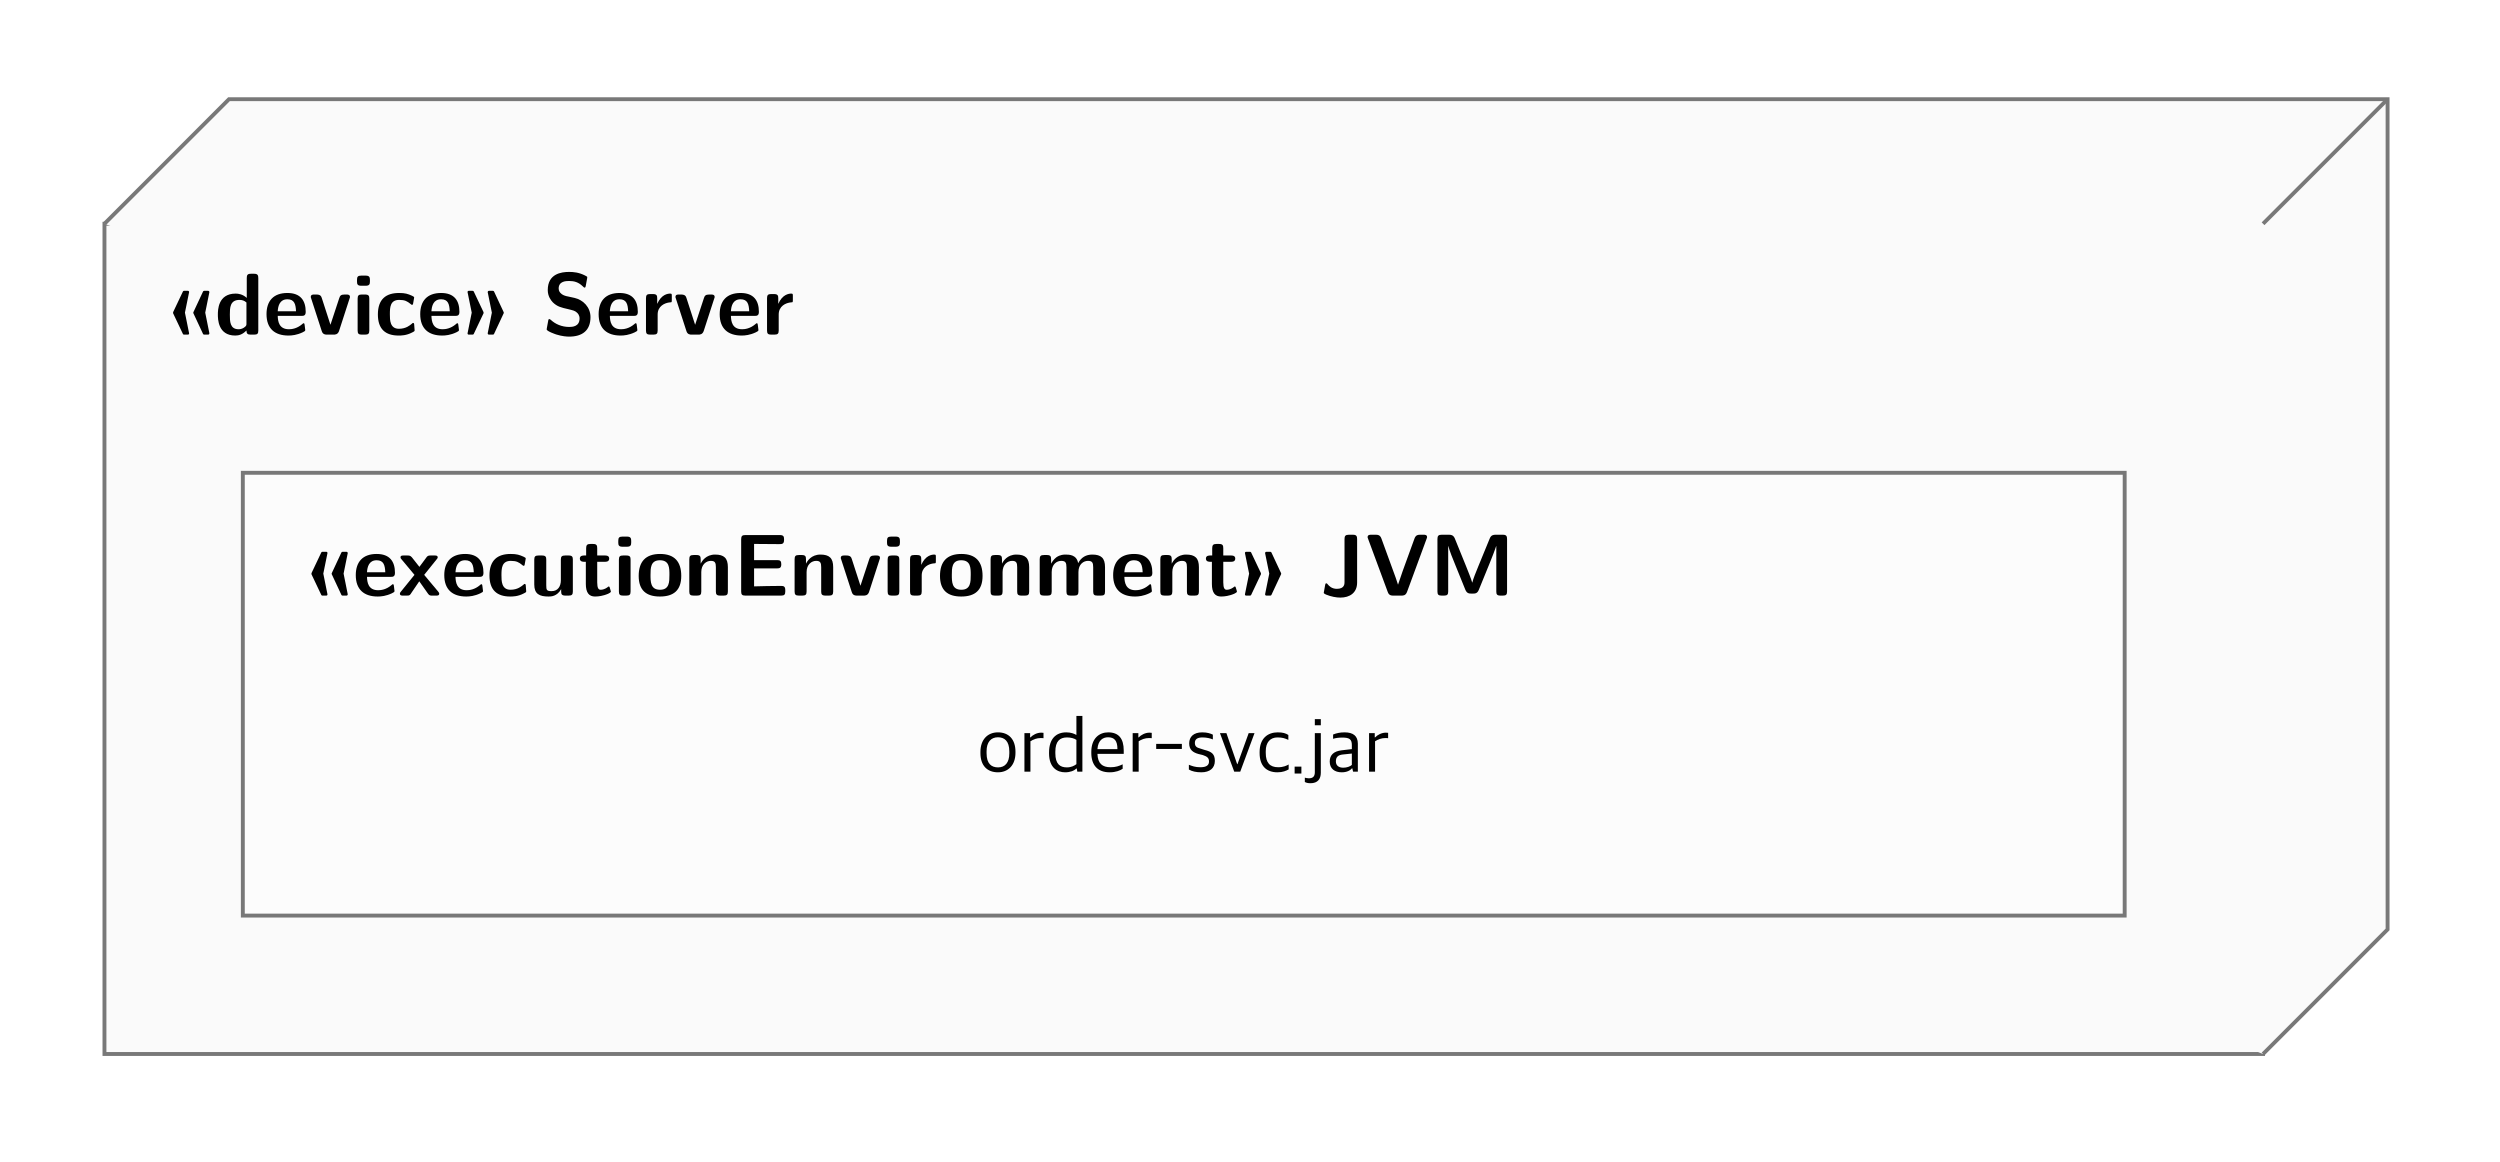
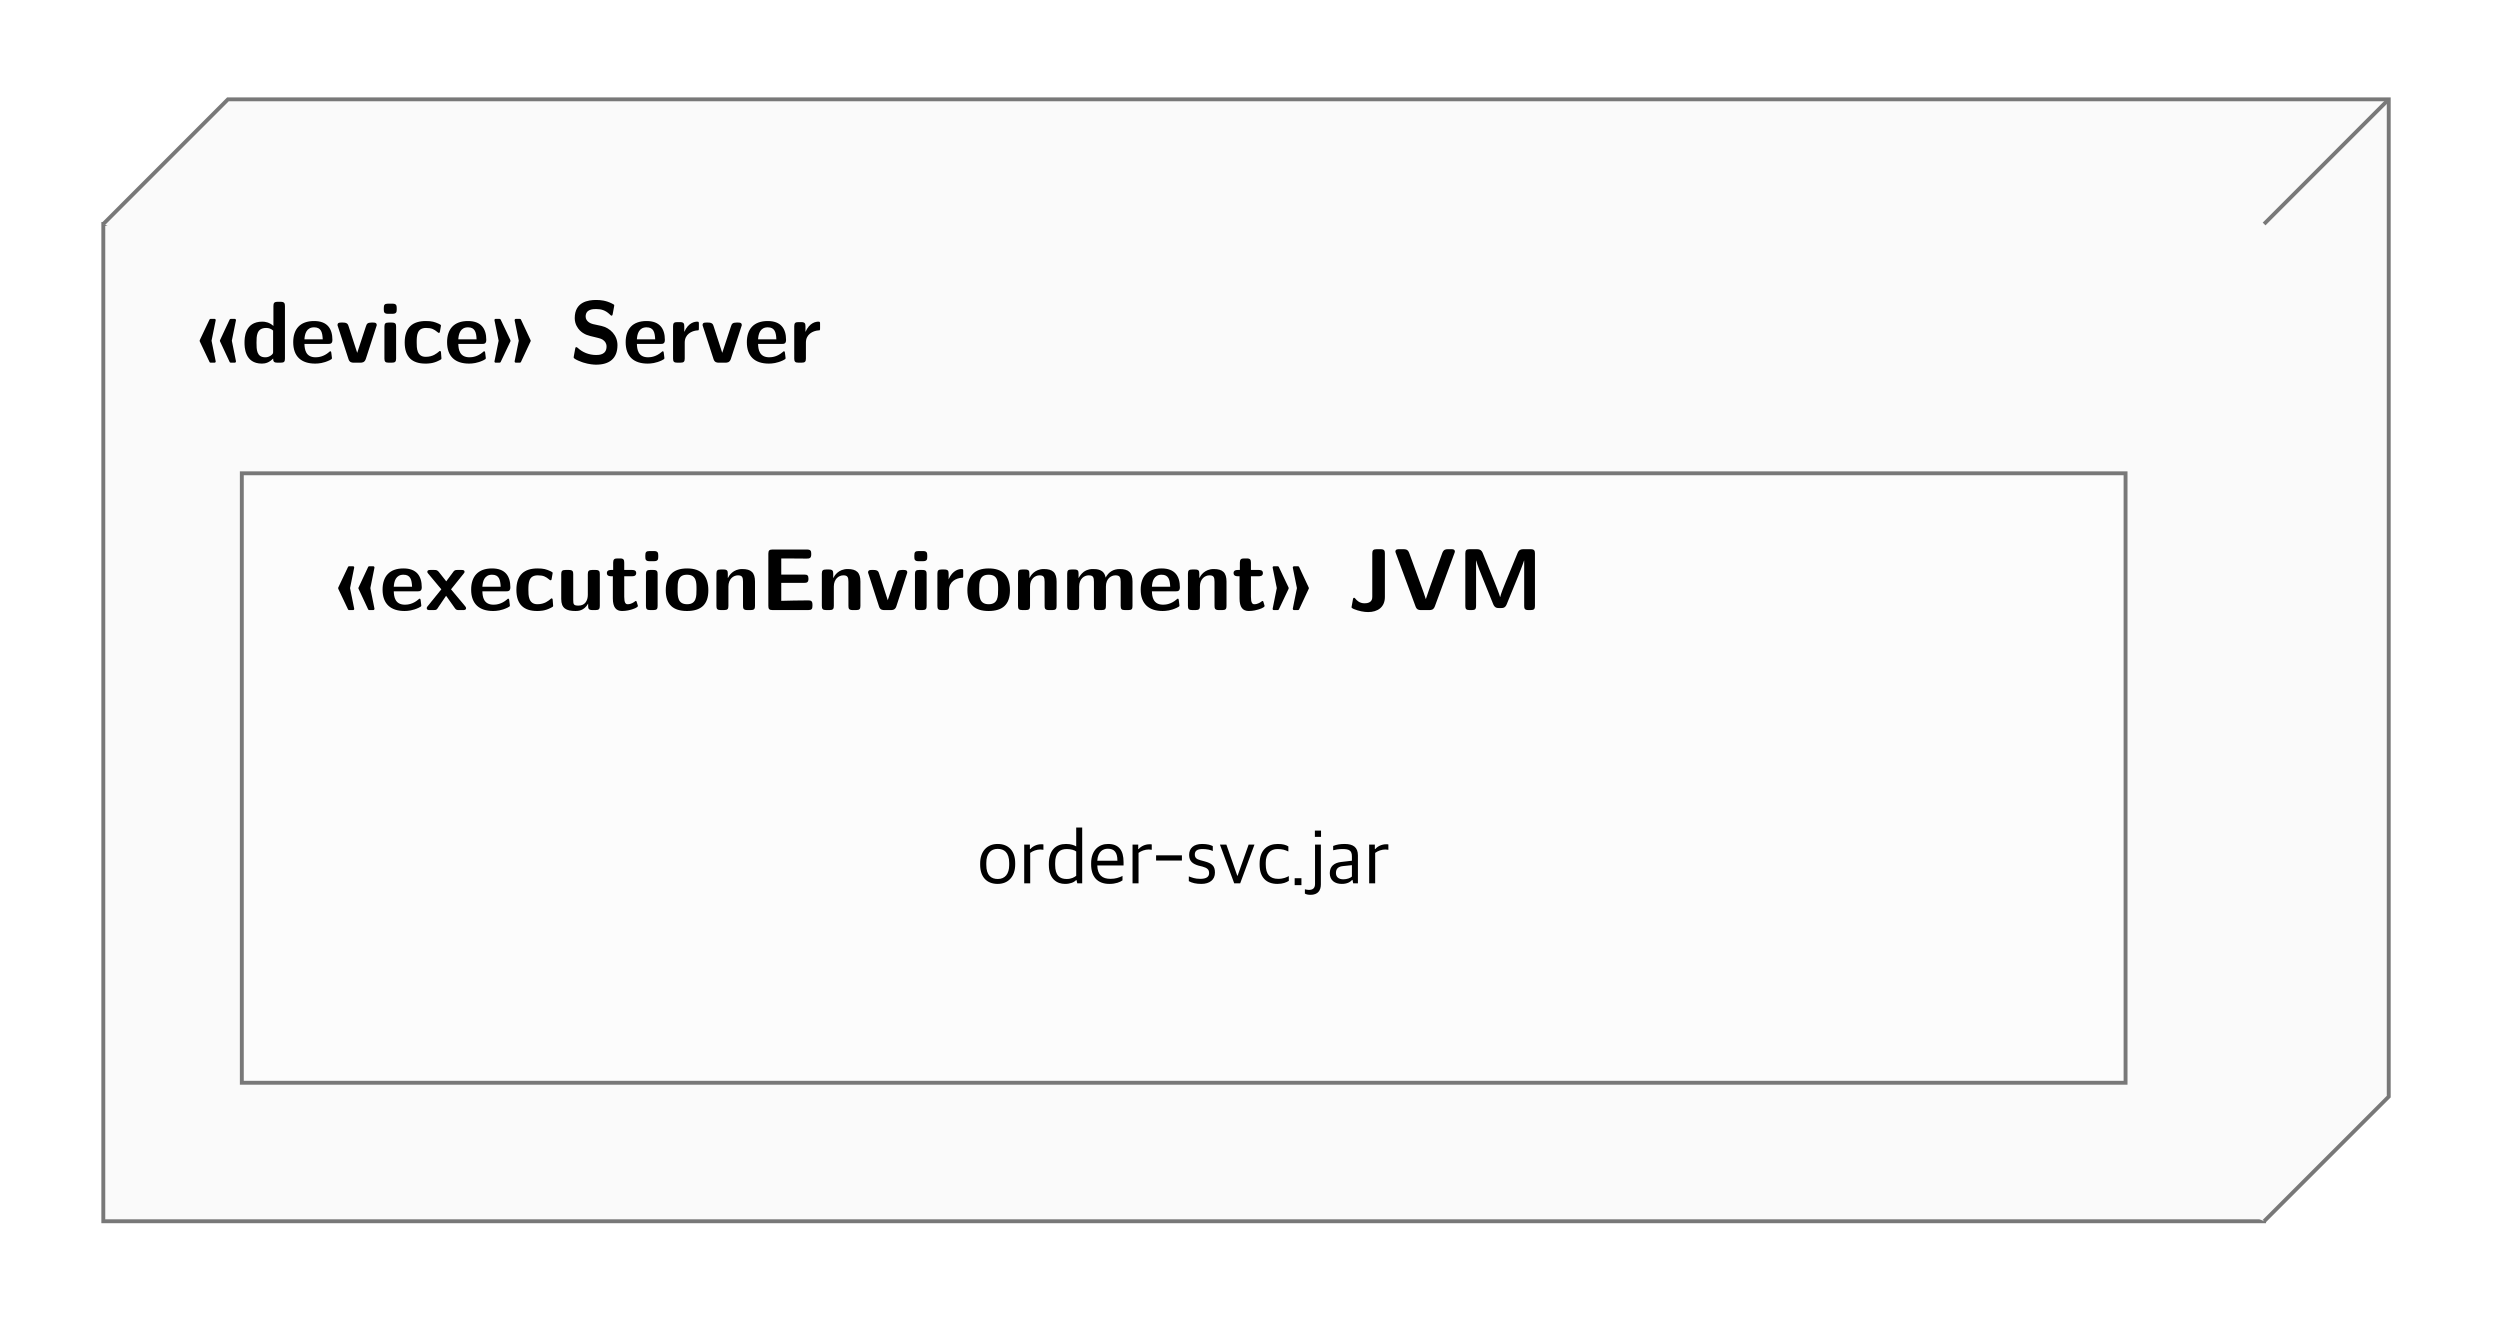
- <svg xmlns="http://www.w3.org/2000/svg" xmlns:xlink="http://www.w3.org/1999/xlink" width="254.18pt" height="118.12pt" viewBox="0 0 254.18 118.12">
+ <svg xmlns="http://www.w3.org/2000/svg" xmlns:xlink="http://www.w3.org/1999/xlink" width="254.18pt" height="135.13pt" viewBox="0 0 254.18 135.13">
  <defs>
    <g>
      <g id="glyph-0-0">
        <path d="M 2.297 -0.141 L 1.875 -2.234 L 2.297 -4.312 C 2.312 -4.391 2.25 -4.453 2.188 -4.453 L 1.766 -4.453 C 1.734 -4.453 1.688 -4.422 1.672 -4.391 L 0.672 -2.281 C 0.672 -2.25 0.672 -2.203 0.672 -2.172 L 1.672 -0.062 C 1.688 -0.031 1.734 0 1.766 0 L 2.188 0 C 2.25 0 2.312 -0.062 2.297 -0.141 Z M 4.359 -0.141 L 3.938 -2.234 L 4.359 -4.312 C 4.359 -4.391 4.312 -4.453 4.234 -4.453 L 3.828 -4.453 C 3.781 -4.453 3.734 -4.422 3.719 -4.391 L 2.734 -2.281 C 2.719 -2.25 2.719 -2.203 2.734 -2.172 L 3.719 -0.062 C 3.734 -0.031 3.781 0 3.828 0 L 4.234 0 C 4.312 0 4.359 -0.062 4.359 -0.141 Z M 4.359 -0.141 " />
      </g>
      <g id="glyph-0-1">
        <path d="M 4.438 -0.422 L 4.438 -5.75 C 4.438 -6.031 4.375 -6.188 4.016 -6.188 L 3.688 -6.188 C 3.344 -6.188 3.266 -6.062 3.266 -5.75 L 3.266 -3.734 C 2.859 -4.109 2.406 -4.172 2.141 -4.172 C 0.328 -4.172 0.328 -2.469 0.328 -2.031 C 0.328 -1.625 0.328 0.094 2.094 0.094 C 2.469 0.094 2.844 -0.016 3.234 -0.422 C 3.234 -0.094 3.359 0 3.656 0 L 4.016 0 C 4.359 0 4.438 -0.109 4.438 -0.422 Z M 3.234 -1.109 C 3.234 -0.969 3.234 -0.875 2.969 -0.703 C 2.75 -0.562 2.547 -0.547 2.438 -0.547 C 1.547 -0.547 1.547 -1.359 1.547 -2.031 C 1.547 -2.703 1.547 -3.531 2.531 -3.531 C 2.797 -3.531 3.031 -3.453 3.234 -3.266 Z M 3.234 -1.109 " />
      </g>
      <g id="glyph-0-2">
        <path d="M 4.266 -2.312 C 4.266 -3.469 3.734 -4.234 2.406 -4.234 C 0.984 -4.234 0.281 -3.422 0.281 -2.078 C 0.281 -0.609 1.125 0.094 2.516 0.094 C 2.859 0.094 3.359 0.047 3.953 -0.234 C 4.156 -0.344 4.219 -0.359 4.219 -0.469 C 4.219 -0.531 4.188 -0.797 4.172 -0.859 C 4.141 -1.141 4.125 -1.156 4.047 -1.156 C 4.016 -1.156 4 -1.156 3.906 -1.062 C 3.375 -0.609 2.844 -0.547 2.562 -0.547 C 1.547 -0.547 1.438 -1.344 1.422 -1.906 L 3.844 -1.906 C 4.047 -1.906 4.266 -1.922 4.266 -2.312 Z M 3.281 -2.375 L 1.422 -2.375 C 1.453 -2.922 1.625 -3.594 2.406 -3.594 C 3.125 -3.594 3.25 -3.078 3.281 -2.375 Z M 3.281 -2.375 " />
      </g>
      <g id="glyph-0-3">
        <path d="M 4.219 -3.828 C 4.219 -4.078 3.984 -4.078 3.859 -4.078 L 3.672 -4.078 C 3.297 -4.078 3.203 -3.953 3.125 -3.703 L 2.234 -1 L 1.359 -3.703 C 1.297 -3.891 1.234 -4.078 0.797 -4.078 L 0.594 -4.078 C 0.453 -4.078 0.234 -4.078 0.234 -3.828 C 0.234 -3.797 0.234 -3.781 0.281 -3.656 L 1.344 -0.375 C 1.453 0 1.734 0 1.891 0 L 2.547 0 C 2.703 0 2.984 0 3.109 -0.375 L 4.172 -3.656 C 4.219 -3.781 4.219 -3.797 4.219 -3.828 Z M 4.219 -3.828 " />
      </g>
      <g id="glyph-0-4">
        <path d="M 1.734 -0.422 L 1.734 -3.656 C 1.734 -3.938 1.672 -4.078 1.297 -4.078 L 0.969 -4.078 C 0.656 -4.078 0.547 -3.984 0.547 -3.656 L 0.547 -0.422 C 0.547 -0.109 0.641 0 0.969 0 L 1.297 0 C 1.641 0 1.734 -0.109 1.734 -0.422 Z M 1.797 -5.391 L 1.797 -5.562 C 1.797 -5.844 1.734 -6 1.359 -6 L 0.906 -6 C 0.562 -6 0.484 -5.875 0.484 -5.562 L 0.484 -5.391 C 0.484 -5.141 0.531 -4.969 0.906 -4.969 L 1.359 -4.969 C 1.734 -4.969 1.797 -5.125 1.797 -5.391 Z M 1.797 -5.391 " />
      </g>
      <g id="glyph-0-5">
        <path d="M 4.062 -0.453 C 4.062 -0.547 4.031 -0.953 4.016 -1.062 C 4.016 -1.094 4 -1.188 3.906 -1.188 C 3.875 -1.188 3.859 -1.188 3.766 -1.094 C 3.609 -0.969 3.203 -0.594 2.469 -0.594 C 1.547 -0.594 1.547 -1.5 1.547 -2.062 C 1.547 -2.781 1.578 -3.531 2.5 -3.531 C 3.078 -3.531 3.312 -3.391 3.641 -3.125 C 3.734 -3.031 3.766 -3.031 3.797 -3.031 C 3.891 -3.031 3.906 -3.109 3.906 -3.141 C 3.922 -3.219 4.016 -3.719 4.016 -3.766 C 4.016 -3.844 3.953 -3.875 3.797 -3.953 C 3.375 -4.141 3.109 -4.234 2.484 -4.234 C 1.156 -4.234 0.328 -3.609 0.328 -2.047 C 0.328 -0.562 1.094 0.094 2.438 0.094 C 2.688 0.094 3.219 0.094 3.812 -0.219 C 4.062 -0.344 4.062 -0.359 4.062 -0.453 Z M 4.062 -0.453 " />
      </g>
      <g id="glyph-0-6">
        <path d="M 4.219 -2.172 C 4.234 -2.203 4.234 -2.25 4.219 -2.281 L 3.234 -4.391 C 3.219 -4.422 3.172 -4.453 3.125 -4.453 L 2.719 -4.453 C 2.641 -4.453 2.594 -4.391 2.594 -4.312 L 3.016 -2.234 L 2.594 -0.141 C 2.594 -0.062 2.641 0 2.719 0 L 3.125 0 C 3.172 0 3.219 -0.031 3.234 -0.062 Z M 2.172 -2.172 C 2.172 -2.203 2.172 -2.25 2.172 -2.281 L 1.172 -4.391 C 1.156 -4.422 1.109 -4.453 1.062 -4.453 L 0.656 -4.453 C 0.594 -4.453 0.531 -4.391 0.547 -4.312 L 0.969 -2.234 L 0.547 -0.141 C 0.531 -0.062 0.594 0 0.656 0 L 1.062 0 C 1.109 0 1.156 -0.031 1.172 -0.062 Z M 2.172 -2.172 " />
      </g>
      <g id="glyph-0-7">
        <path d="M 4.891 -1.781 C 4.891 -2.781 4.156 -3.531 3.266 -3.734 L 2.406 -3.922 C 2.203 -3.969 1.656 -4.172 1.656 -4.688 C 1.656 -5.438 2.406 -5.453 2.719 -5.453 C 3.219 -5.453 3.656 -5.344 4.094 -4.922 C 4.234 -4.781 4.25 -4.781 4.281 -4.781 C 4.344 -4.781 4.375 -4.797 4.406 -4.938 L 4.547 -5.703 C 4.562 -5.781 4.562 -5.797 4.562 -5.828 C 4.562 -5.891 4.547 -5.906 4.328 -6.016 C 3.703 -6.328 3.172 -6.375 2.719 -6.375 C 1.922 -6.375 0.547 -6.188 0.547 -4.531 C 0.547 -3.891 0.875 -3.484 1.047 -3.297 C 1.5 -2.844 1.922 -2.75 2.609 -2.594 C 3.109 -2.469 3.297 -2.438 3.5 -2.25 C 3.594 -2.172 3.781 -1.984 3.781 -1.641 C 3.781 -0.797 3.016 -0.781 2.719 -0.781 C 1.969 -0.781 1.312 -1.078 0.875 -1.484 C 0.766 -1.578 0.75 -1.578 0.719 -1.578 C 0.656 -1.578 0.609 -1.562 0.594 -1.422 L 0.453 -0.656 C 0.438 -0.578 0.438 -0.562 0.438 -0.531 C 0.438 -0.344 1.359 -0.031 1.406 -0.016 C 2 0.172 2.484 0.203 2.719 0.203 C 4.047 0.203 4.891 -0.406 4.891 -1.781 Z M 4.891 -1.781 " />
      </g>
      <g id="glyph-0-8">
        <path d="M 3.172 -3.516 L 3.172 -3.938 C 3.172 -4.109 3.172 -4.172 3.016 -4.172 C 2.766 -4.172 2.109 -4.094 1.688 -3.125 L 1.688 -3.703 C 1.688 -3.984 1.625 -4.125 1.25 -4.125 L 0.969 -4.125 C 0.656 -4.125 0.547 -4.031 0.547 -3.703 L 0.547 -0.422 C 0.547 -0.109 0.641 0 0.969 0 L 1.297 0 C 1.641 0 1.734 -0.109 1.734 -0.422 L 1.734 -2.047 C 1.734 -2.891 2.438 -3.234 3 -3.281 C 3.156 -3.281 3.172 -3.281 3.172 -3.516 Z M 3.172 -3.516 " />
      </g>
      <g id="glyph-0-9">
        <path d="M 4.219 -0.203 C 4.219 -0.266 4.188 -0.297 4.125 -0.391 L 2.688 -2.109 L 3.969 -3.703 C 4.062 -3.797 4.062 -3.844 4.062 -3.891 C 4.062 -4.078 3.891 -4.078 3.75 -4.078 L 3.359 -4.078 C 3.203 -4.078 3.094 -4.078 2.969 -3.953 C 2.938 -3.906 2.344 -3.125 2.203 -2.922 L 1.438 -3.891 C 1.281 -4.062 1.188 -4.078 0.984 -4.078 L 0.594 -4.078 C 0.469 -4.078 0.281 -4.078 0.281 -3.891 C 0.281 -3.828 0.297 -3.781 0.359 -3.719 L 1.703 -2.109 L 0.297 -0.375 C 0.25 -0.312 0.219 -0.266 0.219 -0.203 C 0.219 0 0.406 0 0.531 0 L 0.922 0 C 1.219 0 1.234 -0.031 1.422 -0.328 L 2.188 -1.453 L 3.094 -0.172 C 3.219 0 3.328 0 3.516 0 L 3.906 0 C 4.031 0 4.219 0 4.219 -0.203 Z M 4.219 -0.203 " />
      </g>
      <g id="glyph-0-10">
        <path d="M 4.453 -0.422 L 4.453 -3.656 C 4.453 -3.938 4.391 -4.078 4.031 -4.078 L 3.672 -4.078 C 3.328 -4.078 3.234 -3.969 3.234 -3.656 L 3.234 -1.547 C 3.234 -0.953 2.938 -0.453 2.297 -0.453 C 1.797 -0.453 1.75 -0.562 1.75 -1.047 L 1.75 -3.656 C 1.75 -3.938 1.688 -4.078 1.312 -4.078 L 0.969 -4.078 C 0.641 -4.078 0.531 -3.984 0.531 -3.656 L 0.531 -1.125 C 0.531 -0.172 1.047 0.094 1.984 0.094 C 2.219 0.094 2.844 0.094 3.266 -0.656 L 3.266 -0.422 C 3.266 -0.141 3.328 0 3.703 0 L 4.031 0 C 4.359 0 4.453 -0.109 4.453 -0.422 Z M 4.453 -0.422 " />
      </g>
      <g id="glyph-0-11">
        <path d="M 3.328 -0.422 C 3.328 -0.453 3.297 -0.5 3.25 -0.688 C 3.203 -0.875 3.188 -0.922 3.109 -0.922 C 3.062 -0.922 3.062 -0.922 3 -0.859 C 2.906 -0.797 2.656 -0.594 2.281 -0.594 C 2.078 -0.594 1.938 -0.75 1.938 -1.344 L 1.938 -3.438 L 2.734 -3.438 C 2.844 -3.438 3.156 -3.438 3.156 -3.766 C 3.156 -4.078 2.844 -4.078 2.734 -4.078 L 1.938 -4.078 L 1.938 -4.812 C 1.938 -5.109 1.875 -5.25 1.516 -5.25 L 1.234 -5.25 C 0.922 -5.25 0.812 -5.141 0.812 -4.812 L 0.812 -4.078 L 0.609 -4.078 C 0.5 -4.078 0.172 -4.078 0.172 -3.766 C 0.172 -3.438 0.5 -3.438 0.609 -3.438 L 0.781 -3.438 L 0.781 -1.188 C 0.781 -0.281 1.109 0.094 1.719 0.094 C 1.797 0.094 2.188 0.094 2.656 -0.047 C 2.812 -0.094 3.328 -0.25 3.328 -0.422 Z M 3.328 -0.422 " />
      </g>
      <g id="glyph-0-12">
        <path d="M 4.609 -2 C 4.609 -3.469 3.906 -4.234 2.453 -4.234 C 0.969 -4.234 0.281 -3.438 0.281 -2 C 0.281 -0.547 1.047 0.094 2.438 0.094 C 3.844 0.094 4.609 -0.547 4.609 -2 Z M 3.406 -2.109 C 3.406 -1.406 3.406 -0.594 2.453 -0.594 C 1.484 -0.594 1.484 -1.391 1.484 -2.109 C 1.484 -2.797 1.484 -3.594 2.438 -3.594 C 3.406 -3.594 3.406 -2.812 3.406 -2.109 Z M 3.406 -2.109 " />
      </g>
      <g id="glyph-0-13">
        <path d="M 4.453 -0.422 L 4.453 -2.891 C 4.453 -3.812 4.062 -4.172 3.156 -4.172 C 2.219 -4.172 1.812 -3.5 1.703 -3.266 L 1.688 -3.266 L 1.688 -3.703 C 1.688 -3.984 1.625 -4.125 1.266 -4.125 L 0.969 -4.125 C 0.641 -4.125 0.531 -4.031 0.531 -3.703 L 0.531 -0.422 C 0.531 -0.109 0.625 0 0.969 0 L 1.312 0 C 1.656 0 1.75 -0.109 1.75 -0.422 L 1.75 -2.391 C 1.75 -3.172 2.266 -3.531 2.719 -3.531 C 3.156 -3.531 3.234 -3.328 3.234 -2.875 L 3.234 -0.422 C 3.234 -0.141 3.297 0 3.672 0 L 4.031 0 C 4.359 0 4.453 -0.109 4.453 -0.422 Z M 4.453 -0.422 " />
      </g>
      <g id="glyph-0-14">
        <path d="M 5.297 -0.422 L 5.297 -0.547 C 5.297 -0.984 5.094 -0.984 4.797 -0.984 L 3.422 -0.969 L 2.125 -0.938 L 2.125 -2.766 L 4.469 -2.766 C 4.734 -2.766 4.891 -2.828 4.891 -3.188 C 4.891 -3.516 4.781 -3.609 4.469 -3.609 L 2.125 -3.609 L 2.125 -5.25 L 2.562 -5.25 L 4.656 -5.234 C 4.953 -5.234 5.172 -5.234 5.172 -5.656 L 5.172 -5.734 C 5.172 -6.016 5.109 -6.156 4.734 -6.156 L 1.234 -6.156 C 0.922 -6.156 0.812 -6.062 0.812 -5.734 L 0.812 -0.422 C 0.812 -0.109 0.906 0 1.234 0 L 4.875 0 C 5.203 0 5.297 -0.109 5.297 -0.422 Z M 5.297 -0.422 " />
      </g>
      <g id="glyph-0-15">
        <path d="M 7.172 -0.422 L 7.172 -2.891 C 7.172 -3.812 6.781 -4.172 5.875 -4.172 C 5.25 -4.172 4.75 -3.891 4.438 -3.297 C 4.297 -4.156 3.531 -4.172 3.156 -4.172 C 3 -4.172 2.625 -4.172 2.219 -3.891 C 1.938 -3.672 1.766 -3.391 1.703 -3.266 L 1.688 -3.266 L 1.688 -3.703 C 1.688 -3.984 1.625 -4.125 1.266 -4.125 L 0.969 -4.125 C 0.641 -4.125 0.531 -4.031 0.531 -3.703 L 0.531 -0.422 C 0.531 -0.109 0.625 0 0.969 0 L 1.312 0 C 1.656 0 1.75 -0.109 1.75 -0.422 L 1.75 -2.391 C 1.75 -3.203 2.281 -3.531 2.719 -3.531 C 3.156 -3.531 3.25 -3.344 3.25 -2.875 L 3.25 -0.422 C 3.25 -0.109 3.344 0 3.672 0 L 4.031 0 C 4.375 0 4.469 -0.109 4.469 -0.422 L 4.469 -2.391 C 4.469 -3.203 5 -3.531 5.438 -3.531 C 5.875 -3.531 5.969 -3.344 5.969 -2.875 L 5.969 -0.422 C 5.969 -0.109 6.062 0 6.391 0 L 6.75 0 C 7.094 0 7.172 -0.109 7.172 -0.422 Z M 7.172 -0.422 " />
      </g>
      <g id="glyph-0-16">
        <path d="M 3.797 -1.328 L 3.797 -5.75 C 3.797 -6.031 3.734 -6.188 3.375 -6.188 L 2.953 -6.188 C 2.609 -6.188 2.516 -6.062 2.516 -5.75 L 2.516 -1.375 C 2.516 -1.188 2.516 -0.688 1.734 -0.688 C 1.219 -0.688 0.938 -0.984 0.812 -1.141 C 0.734 -1.234 0.719 -1.25 0.672 -1.25 C 0.578 -1.25 0.562 -1.172 0.547 -1.078 C 0.5 -0.797 0.406 -0.328 0.406 -0.297 C 0.406 -0.219 0.469 -0.188 0.625 -0.109 C 1.156 0.109 1.688 0.203 2.094 0.203 C 3.047 0.203 3.797 -0.281 3.797 -1.328 Z M 3.797 -1.328 " />
      </g>
      <g id="glyph-0-17">
        <path d="M 6.281 -5.938 C 6.281 -6.188 6.062 -6.188 5.938 -6.188 L 5.578 -6.188 C 5.391 -6.188 5.141 -6.188 5 -5.797 L 3.797 -2.484 L 3.328 -1.109 C 3.328 -1.141 3.219 -1.453 3.094 -1.812 L 1.641 -5.797 C 1.5 -6.188 1.25 -6.188 1.062 -6.188 L 0.594 -6.188 C 0.469 -6.188 0.234 -6.188 0.234 -5.938 C 0.234 -5.891 0.25 -5.891 0.281 -5.781 L 2.281 -0.375 C 2.406 0 2.672 0 2.844 0 L 3.672 0 C 3.859 0 4.109 0 4.25 -0.391 L 6.234 -5.781 C 6.266 -5.891 6.281 -5.891 6.281 -5.938 Z M 6.281 -5.938 " />
      </g>
      <g id="glyph-0-18">
        <path d="M 7.891 -0.422 L 7.891 -5.75 C 7.891 -6.031 7.828 -6.188 7.469 -6.188 L 6.719 -6.188 C 6.5 -6.188 6.266 -6.156 6.125 -5.797 L 4.938 -2.906 C 4.75 -2.453 4.422 -1.641 4.359 -1.328 L 4.344 -1.328 C 4.266 -1.641 3.906 -2.531 3.719 -3 L 2.578 -5.812 C 2.422 -6.188 2.141 -6.188 1.984 -6.188 L 1.234 -6.188 C 0.922 -6.188 0.812 -6.078 0.812 -5.75 L 0.812 -0.422 C 0.812 -0.109 0.906 0 1.234 0 L 1.484 0 C 1.812 0 1.906 -0.109 1.906 -0.422 L 1.906 -5.031 L 1.922 -5.031 C 2.016 -4.625 2.406 -3.641 2.625 -3.125 L 3.656 -0.578 C 3.828 -0.203 4.031 -0.203 4.344 -0.203 C 4.641 -0.203 4.859 -0.203 5.016 -0.578 L 6.156 -3.375 C 6.25 -3.594 6.719 -4.797 6.781 -5.031 L 6.797 -5.031 L 6.797 -0.422 C 6.797 -0.141 6.859 0 7.219 0 L 7.469 0 C 7.797 0 7.891 -0.109 7.891 -0.422 Z M 7.891 -0.422 " />
      </g>
      <g id="glyph-1-0">
-         <path d="M 2.109 -0.266 C 3.156 -0.266 3.891 -1 3.891 -2.25 L 3.891 -2.359 C 3.891 -3.609 3.219 -4.328 2.109 -4.328 C 1.047 -4.328 0.328 -3.578 0.328 -2.344 L 0.328 -2.219 C 0.328 -0.969 1 -0.266 2.109 -0.266 Z M 2.125 -0.766 C 1.469 -0.766 0.953 -1.109 0.953 -2.203 L 0.953 -2.406 C 0.953 -3.328 1.391 -3.828 2.109 -3.828 C 2.75 -3.828 3.266 -3.469 3.266 -2.375 L 3.266 -2.188 C 3.266 -1.25 2.828 -0.766 2.125 -0.766 Z M 2.125 -0.766 " />
+         <path d="M 2.109 -0.266 C 3.172 -0.266 3.891 -1 3.891 -2.25 L 3.891 -2.375 C 3.891 -3.609 3.219 -4.328 2.109 -4.328 C 1.047 -4.328 0.328 -3.594 0.328 -2.344 L 0.328 -2.219 C 0.328 -0.969 1 -0.266 2.109 -0.266 Z M 2.125 -0.766 C 1.469 -0.766 0.953 -1.109 0.953 -2.203 L 0.953 -2.406 C 0.953 -3.328 1.391 -3.828 2.109 -3.828 C 2.75 -3.828 3.281 -3.484 3.281 -2.391 L 3.281 -2.188 C 3.281 -1.266 2.844 -0.766 2.125 -0.766 Z M 2.125 -0.766 " />
      </g>
      <g id="glyph-1-1">
-         <path d="M 0.578 -0.328 L 1.188 -0.328 L 1.188 -3.422 C 1.469 -3.609 1.844 -3.75 2.234 -3.75 C 2.297 -3.75 2.422 -3.75 2.516 -3.734 L 2.516 -4.281 C 2.484 -4.281 2.375 -4.297 2.281 -4.297 C 1.844 -4.297 1.422 -4.062 1.188 -3.812 L 1.156 -3.812 L 1.156 -4.25 L 0.578 -4.25 Z M 0.578 -0.328 " />
+         <path d="M 0.578 -0.328 L 1.188 -0.328 L 1.188 -3.422 C 1.469 -3.625 1.844 -3.766 2.234 -3.766 C 2.312 -3.766 2.422 -3.75 2.531 -3.734 L 2.531 -4.281 C 2.484 -4.297 2.375 -4.297 2.297 -4.297 C 1.844 -4.297 1.422 -4.078 1.203 -3.812 L 1.156 -3.812 L 1.156 -4.266 L 0.578 -4.266 Z M 0.578 -0.328 " />
      </g>
      <g id="glyph-1-2">
-         <path d="M 1.969 -0.266 C 2.5 -0.266 2.891 -0.422 3.125 -0.656 L 3.156 -0.656 L 3.219 -0.328 L 3.734 -0.328 L 3.734 -6 L 3.125 -6 L 3.125 -4.062 C 2.906 -4.188 2.578 -4.328 2.094 -4.328 C 1.078 -4.328 0.344 -3.703 0.344 -2.281 L 0.344 -2.188 C 0.344 -0.734 1.188 -0.266 1.969 -0.266 Z M 2.156 -0.766 C 1.453 -0.766 0.984 -1.109 0.984 -2.203 L 0.984 -2.359 C 0.984 -3.422 1.438 -3.812 2.172 -3.812 C 2.578 -3.812 2.938 -3.703 3.125 -3.562 L 3.125 -1.094 C 2.922 -0.938 2.609 -0.766 2.156 -0.766 Z M 2.156 -0.766 " />
+         <path d="M 1.984 -0.266 C 2.516 -0.266 2.891 -0.422 3.125 -0.656 L 3.156 -0.656 L 3.234 -0.328 L 3.734 -0.328 L 3.734 -6 L 3.125 -6 L 3.125 -4.078 C 2.922 -4.203 2.578 -4.328 2.094 -4.328 C 1.078 -4.328 0.344 -3.719 0.344 -2.297 L 0.344 -2.188 C 0.344 -0.734 1.203 -0.266 1.984 -0.266 Z M 2.156 -0.766 C 1.453 -0.766 0.984 -1.109 0.984 -2.203 L 0.984 -2.375 C 0.984 -3.438 1.438 -3.812 2.172 -3.812 C 2.578 -3.812 2.953 -3.703 3.125 -3.562 L 3.125 -1.094 C 2.938 -0.938 2.625 -0.766 2.156 -0.766 Z M 2.156 -0.766 " />
      </g>
      <g id="glyph-1-3">
-         <path d="M 2.188 -0.266 C 2.828 -0.266 3.266 -0.453 3.516 -0.625 L 3.516 -1.078 C 3.156 -0.906 2.812 -0.781 2.281 -0.781 C 1.453 -0.781 0.984 -1.156 0.953 -2.141 L 3.625 -2.141 L 3.625 -2.484 C 3.625 -3.703 3.109 -4.328 2.047 -4.328 C 1.141 -4.328 0.328 -3.719 0.328 -2.344 L 0.328 -2.234 C 0.328 -1.016 0.953 -0.266 2.188 -0.266 Z M 2.031 -3.828 C 2.672 -3.828 2.984 -3.484 2.984 -2.625 L 0.953 -2.625 C 1.016 -3.547 1.531 -3.828 2.031 -3.828 Z M 2.031 -3.828 " />
+         <path d="M 2.188 -0.266 C 2.828 -0.266 3.281 -0.453 3.516 -0.625 L 3.516 -1.078 C 3.156 -0.906 2.812 -0.781 2.297 -0.781 C 1.453 -0.781 0.984 -1.172 0.953 -2.141 L 3.625 -2.141 L 3.625 -2.484 C 3.625 -3.703 3.125 -4.328 2.047 -4.328 C 1.141 -4.328 0.328 -3.719 0.328 -2.359 L 0.328 -2.234 C 0.328 -1.016 0.953 -0.266 2.188 -0.266 Z M 2.031 -3.844 C 2.672 -3.844 3 -3.484 3 -2.625 L 0.953 -2.625 C 1.016 -3.562 1.531 -3.844 2.031 -3.844 Z M 2.031 -3.844 " />
      </g>
      <g id="glyph-1-4">
-         <path d="M 0.406 -2.641 L 3.016 -2.641 L 3.016 -3.156 L 0.406 -3.156 Z M 0.406 -2.641 " />
+         <path d="M 0.406 -2.641 L 3.031 -2.641 L 3.031 -3.172 L 0.406 -3.172 Z M 0.406 -2.641 " />
      </g>
      <g id="glyph-1-5">
-         <path d="M 1.578 -0.266 C 2.438 -0.266 2.953 -0.688 2.953 -1.422 C 2.953 -2.109 2.656 -2.359 1.891 -2.547 L 1.5 -2.672 C 1.078 -2.781 0.922 -2.922 0.922 -3.266 C 0.922 -3.625 1.172 -3.812 1.703 -3.812 C 2.141 -3.812 2.531 -3.703 2.75 -3.609 L 2.75 -4.094 C 2.531 -4.203 2.203 -4.328 1.672 -4.328 C 0.781 -4.328 0.344 -3.875 0.344 -3.203 C 0.344 -2.547 0.734 -2.281 1.297 -2.125 L 1.688 -2.031 C 2.188 -1.875 2.359 -1.719 2.359 -1.359 C 2.359 -1 2.109 -0.781 1.484 -0.781 C 0.938 -0.781 0.641 -0.906 0.312 -1.031 L 0.312 -0.547 C 0.625 -0.359 1.062 -0.266 1.578 -0.266 Z M 1.578 -0.266 " />
+         <path d="M 1.578 -0.266 C 2.438 -0.266 2.969 -0.688 2.969 -1.422 C 2.969 -2.109 2.656 -2.359 1.906 -2.562 L 1.5 -2.672 C 1.078 -2.781 0.922 -2.938 0.922 -3.266 C 0.922 -3.641 1.188 -3.812 1.719 -3.812 C 2.141 -3.812 2.547 -3.719 2.75 -3.609 L 2.75 -4.109 C 2.547 -4.219 2.203 -4.328 1.672 -4.328 C 0.781 -4.328 0.344 -3.875 0.344 -3.219 C 0.344 -2.547 0.734 -2.297 1.297 -2.125 L 1.688 -2.031 C 2.188 -1.891 2.375 -1.734 2.375 -1.359 C 2.375 -1 2.109 -0.781 1.484 -0.781 C 0.938 -0.781 0.656 -0.906 0.312 -1.031 L 0.312 -0.547 C 0.641 -0.359 1.062 -0.266 1.578 -0.266 Z M 1.578 -0.266 " />
      </g>
      <g id="glyph-1-6">
-         <path d="M 1.641 -0.328 L 2.25 -0.328 L 3.703 -4.25 L 3.109 -4.25 L 1.969 -1.094 L 1.938 -1.094 L 0.844 -4.25 L 0.188 -4.25 Z M 1.641 -0.328 " />
+         <path d="M 1.641 -0.328 L 2.25 -0.328 L 3.703 -4.266 L 3.109 -4.266 L 1.984 -1.094 L 1.953 -1.094 L 0.844 -4.266 L 0.188 -4.266 Z M 1.641 -0.328 " />
      </g>
      <g id="glyph-1-7">
-         <path d="M 2.141 -0.266 C 2.688 -0.266 3.031 -0.422 3.281 -0.562 L 3.281 -1.062 C 3.094 -0.953 2.75 -0.781 2.219 -0.781 C 1.375 -0.781 0.953 -1.234 0.953 -2.234 L 0.953 -2.422 C 0.953 -3.328 1.422 -3.812 2.141 -3.812 C 2.656 -3.812 2.906 -3.719 3.25 -3.562 L 3.25 -4.062 C 2.984 -4.234 2.688 -4.328 2.172 -4.328 C 1.156 -4.328 0.328 -3.719 0.328 -2.328 L 0.328 -2.219 C 0.328 -0.922 1.016 -0.266 2.141 -0.266 Z M 2.141 -0.266 " />
+         <path d="M 2.141 -0.266 C 2.688 -0.266 3.047 -0.422 3.297 -0.578 L 3.297 -1.062 C 3.094 -0.953 2.75 -0.781 2.219 -0.781 C 1.375 -0.781 0.953 -1.234 0.953 -2.234 L 0.953 -2.438 C 0.953 -3.328 1.422 -3.812 2.141 -3.812 C 2.656 -3.812 2.906 -3.719 3.25 -3.562 L 3.25 -4.078 C 3 -4.234 2.688 -4.328 2.172 -4.328 C 1.156 -4.328 0.328 -3.734 0.328 -2.344 L 0.328 -2.219 C 0.328 -0.922 1.016 -0.266 2.141 -0.266 Z M 2.141 -0.266 " />
      </g>
      <g id="glyph-1-8">
        <path d="M 0.328 -0.141 L 1.016 -0.141 L 1.016 -0.844 L 0.328 -0.844 Z M 0.328 -0.141 " />
      </g>
      <g id="glyph-1-9">
-         <path d="M 0.156 0.844 C 0.891 0.844 1.203 0.406 1.203 -0.219 L 1.203 -4.25 L 0.594 -4.25 L 0.594 -0.266 C 0.594 0.172 0.375 0.344 -0.016 0.344 C -0.141 0.344 -0.297 0.312 -0.422 0.281 L -0.422 0.719 C -0.281 0.797 -0.109 0.844 0.156 0.844 Z M 0.594 -5.047 L 1.203 -5.047 L 1.203 -5.672 L 0.594 -5.672 Z M 0.594 -5.047 " />
+         <path d="M 0.156 0.844 C 0.891 0.844 1.203 0.406 1.203 -0.219 L 1.203 -4.266 L 0.609 -4.266 L 0.609 -0.266 C 0.609 0.172 0.375 0.344 -0.016 0.344 C -0.141 0.344 -0.297 0.312 -0.422 0.281 L -0.422 0.719 C -0.281 0.797 -0.109 0.844 0.156 0.844 Z M 0.594 -5.047 L 1.219 -5.047 L 1.219 -5.688 L 0.594 -5.688 Z M 0.594 -5.047 " />
      </g>
      <g id="glyph-1-10">
-         <path d="M 1.531 -0.266 C 2.062 -0.266 2.391 -0.453 2.578 -0.672 L 2.609 -0.672 L 2.688 -0.328 L 3.172 -0.328 L 3.172 -3.172 C 3.172 -3.969 2.688 -4.328 1.828 -4.328 C 1.375 -4.328 1 -4.25 0.656 -4.109 L 0.656 -3.672 C 0.906 -3.75 1.203 -3.797 1.594 -3.797 C 2.297 -3.797 2.562 -3.641 2.562 -3.031 L 2.562 -2.625 L 1.5 -2.5 C 0.75 -2.406 0.312 -2.047 0.312 -1.359 C 0.312 -0.625 0.828 -0.266 1.531 -0.266 Z M 1.688 -0.734 C 1.234 -0.734 0.938 -0.953 0.938 -1.375 C 0.938 -1.828 1.172 -2.031 1.656 -2.078 L 2.562 -2.172 L 2.562 -1.016 C 2.391 -0.859 2.047 -0.734 1.688 -0.734 Z M 1.688 -0.734 " />
+         <path d="M 1.531 -0.266 C 2.062 -0.266 2.406 -0.453 2.578 -0.672 L 2.625 -0.672 L 2.688 -0.328 L 3.172 -0.328 L 3.172 -3.172 C 3.172 -3.984 2.688 -4.328 1.828 -4.328 C 1.375 -4.328 1 -4.266 0.656 -4.125 L 0.656 -3.688 C 0.906 -3.75 1.219 -3.812 1.594 -3.812 C 2.297 -3.812 2.562 -3.656 2.562 -3.047 L 2.562 -2.625 L 1.5 -2.5 C 0.75 -2.422 0.312 -2.047 0.312 -1.359 C 0.312 -0.625 0.828 -0.266 1.531 -0.266 Z M 1.688 -0.734 C 1.234 -0.734 0.938 -0.953 0.938 -1.375 C 0.938 -1.828 1.188 -2.031 1.656 -2.078 L 2.562 -2.172 L 2.562 -1.016 C 2.406 -0.859 2.047 -0.734 1.688 -0.734 Z M 1.688 -0.734 " />
      </g>
    </g>
  </defs>
-   <path fill-rule="nonzero" fill="rgb(98.039%, 98.039%, 98.039%)" fill-opacity="1" stroke-width="0.399" stroke-linecap="butt" stroke-linejoin="miter" stroke="rgb(47.06%, 47.06%, 47.06%)" stroke-opacity="1" stroke-miterlimit="10" d="M 0.001 -0.001 L 0.001 85.039 L 221.105 85.039 L 221.105 -0.001 Z M 0.001 -0.001 " transform="matrix(0.992605, 0, 0, -0.992605, 10.61971, 107.1597)" />
-   <path fill-rule="nonzero" fill="rgb(98.039%, 98.039%, 98.039%)" fill-opacity="1" stroke-width="0.399" stroke-linecap="butt" stroke-linejoin="miter" stroke="rgb(47.06%, 47.06%, 47.06%)" stroke-opacity="1" stroke-miterlimit="10" d="M 0.001 85.039 L 12.756 97.797 L 233.86 97.797 L 233.86 12.758 L 221.105 -0.001 " transform="matrix(0.992605, 0, 0, -0.992605, 10.61971, 107.1597)" />
-   <path fill="none" stroke-width="0.399" stroke-linecap="butt" stroke-linejoin="miter" stroke="rgb(47.06%, 47.06%, 47.06%)" stroke-opacity="1" stroke-miterlimit="10" d="M 221.105 85.039 L 233.86 97.797 " transform="matrix(0.992605, 0, 0, -0.992605, 10.61971, 107.1597)" />
+   <path fill-rule="nonzero" fill="rgb(98.039%, 98.039%, 98.039%)" fill-opacity="1" stroke-width="0.399" stroke-linecap="butt" stroke-linejoin="miter" stroke="rgb(47.06%, 47.06%, 47.06%)" stroke-opacity="1" stroke-miterlimit="10" d="M 0.001 0.001 L 0.001 102.048 L 221.107 102.048 L 221.107 0.001 Z M 0.001 0.001 " transform="matrix(0.993603, 0, 0, -0.993603, 10.50262, 124.1686)" />
+   <path fill-rule="nonzero" fill="rgb(98.039%, 98.039%, 98.039%)" fill-opacity="1" stroke-width="0.399" stroke-linecap="butt" stroke-linejoin="miter" stroke="rgb(47.06%, 47.06%, 47.06%)" stroke-opacity="1" stroke-miterlimit="10" d="M 0.001 102.048 L 12.755 114.805 L 233.861 114.805 L 233.861 12.754 L 221.107 0.001 " transform="matrix(0.993603, 0, 0, -0.993603, 10.50262, 124.1686)" />
+   <path fill="none" stroke-width="0.399" stroke-linecap="butt" stroke-linejoin="miter" stroke="rgb(47.06%, 47.06%, 47.06%)" stroke-opacity="1" stroke-miterlimit="10" d="M 221.107 102.048 L 233.861 114.805 " transform="matrix(0.993603, 0, 0, -0.993603, 10.50262, 124.1686)" />
  <g fill="rgb(0%, 0%, 0%)" fill-opacity="1">
-     <use xlink:href="#glyph-0-0" x="16.928" y="34.022" />
-     <use xlink:href="#glyph-0-1" x="21.823" y="34.022" />
-     <use xlink:href="#glyph-0-2" x="26.816" y="34.022" />
-     <use xlink:href="#glyph-0-3" x="31.364" y="34.022" />
-     <use xlink:href="#glyph-0-4" x="35.814" y="34.022" />
-     <use xlink:href="#glyph-0-5" x="38.092" y="34.022" />
-     <use xlink:href="#glyph-0-2" x="42.444" y="34.022" />
-     <use xlink:href="#glyph-0-6" x="46.992" y="34.022" />
+     <use xlink:href="#glyph-0-0" x="19.633" y="36.874" />
+     <use xlink:href="#glyph-0-1" x="24.533" y="36.874" />
+     <use xlink:href="#glyph-0-2" x="29.531" y="36.874" />
+     <use xlink:href="#glyph-0-3" x="34.083" y="36.874" />
+     <use xlink:href="#glyph-0-4" x="38.538" y="36.874" />
+     <use xlink:href="#glyph-0-5" x="40.819" y="36.874" />
+     <use xlink:href="#glyph-0-2" x="45.175" y="36.874" />
+     <use xlink:href="#glyph-0-6" x="49.728" y="36.874" />
  </g>
  <g fill="rgb(0%, 0%, 0%)" fill-opacity="1">
-     <use xlink:href="#glyph-0-7" x="55.145" y="34.022" />
-     <use xlink:href="#glyph-0-2" x="60.583" y="34.022" />
-     <use xlink:href="#glyph-0-8" x="65.131" y="34.022" />
-     <use xlink:href="#glyph-0-3" x="68.441" y="34.022" />
-     <use xlink:href="#glyph-0-2" x="72.892" y="34.022" />
-     <use xlink:href="#glyph-0-8" x="77.439" y="34.022" />
+     <use xlink:href="#glyph-0-7" x="57.888" y="36.874" />
+     <use xlink:href="#glyph-0-2" x="63.332" y="36.874" />
+     <use xlink:href="#glyph-0-8" x="67.884" y="36.874" />
+     <use xlink:href="#glyph-0-3" x="71.198" y="36.874" />
+     <use xlink:href="#glyph-0-2" x="75.653" y="36.874" />
+     <use xlink:href="#glyph-0-8" x="80.205" y="36.874" />
  </g>
-   <path fill-rule="nonzero" fill="rgb(98.824%, 98.824%, 98.824%)" fill-opacity="1" stroke-width="0.399" stroke-linecap="butt" stroke-linejoin="miter" stroke="rgb(47.06%, 47.06%, 47.06%)" stroke-opacity="1" stroke-miterlimit="10" d="M 14.173 14.175 L 14.173 59.53 L 206.93 59.53 L 206.93 14.175 Z M 14.173 14.175 " transform="matrix(0.992605, 0, 0, -0.992605, 10.61971, 107.1597)" />
+   <path fill-rule="nonzero" fill="rgb(98.824%, 98.824%, 98.824%)" fill-opacity="1" stroke-width="0.399" stroke-linecap="butt" stroke-linejoin="miter" stroke="rgb(47.06%, 47.06%, 47.06%)" stroke-opacity="1" stroke-miterlimit="10" d="M 14.174 14.173 L 14.174 76.537 L 206.931 76.537 L 206.931 14.173 Z M 14.174 14.173 " transform="matrix(0.993603, 0, 0, -0.993603, 10.50262, 124.1686)" />
  <g fill="rgb(0%, 0%, 0%)" fill-opacity="1">
-     <use xlink:href="#glyph-0-0" x="30.996" y="60.556" />
-     <use xlink:href="#glyph-0-2" x="35.891" y="60.556" />
-     <use xlink:href="#glyph-0-9" x="40.439" y="60.556" />
-     <use xlink:href="#glyph-0-2" x="44.889" y="60.556" />
-     <use xlink:href="#glyph-0-5" x="49.437" y="60.556" />
-     <use xlink:href="#glyph-0-10" x="53.789" y="60.556" />
-     <use xlink:href="#glyph-0-11" x="58.782" y="60.556" />
-     <use xlink:href="#glyph-0-4" x="62.378" y="60.556" />
-     <use xlink:href="#glyph-0-12" x="64.656" y="60.556" />
-     <use xlink:href="#glyph-0-13" x="69.551" y="60.556" />
-     <use xlink:href="#glyph-0-14" x="74.544" y="60.556" />
-     <use xlink:href="#glyph-0-13" x="80.258" y="60.556" />
-     <use xlink:href="#glyph-0-3" x="85.251" y="60.556" />
-     <use xlink:href="#glyph-0-4" x="89.701" y="60.556" />
-     <use xlink:href="#glyph-0-8" x="91.979" y="60.556" />
-     <use xlink:href="#glyph-0-12" x="95.29" y="60.556" />
-     <use xlink:href="#glyph-0-13" x="100.185" y="60.556" />
-     <use xlink:href="#glyph-0-15" x="105.178" y="60.556" />
-     <use xlink:href="#glyph-0-2" x="112.895" y="60.556" />
-     <use xlink:href="#glyph-0-13" x="117.443" y="60.556" />
-     <use xlink:href="#glyph-0-11" x="122.435" y="60.556" />
-     <use xlink:href="#glyph-0-6" x="126.031" y="60.556" />
+     <use xlink:href="#glyph-0-0" x="33.715" y="62.027" />
+     <use xlink:href="#glyph-0-2" x="38.615" y="62.027" />
+     <use xlink:href="#glyph-0-9" x="43.168" y="62.027" />
+     <use xlink:href="#glyph-0-2" x="47.622" y="62.027" />
+     <use xlink:href="#glyph-0-5" x="52.175" y="62.027" />
+     <use xlink:href="#glyph-0-10" x="56.531" y="62.027" />
+     <use xlink:href="#glyph-0-11" x="61.529" y="62.027" />
+     <use xlink:href="#glyph-0-4" x="65.128" y="62.027" />
+     <use xlink:href="#glyph-0-12" x="67.409" y="62.027" />
+     <use xlink:href="#glyph-0-13" x="72.309" y="62.027" />
+     <use xlink:href="#glyph-0-14" x="77.307" y="62.027" />
+     <use xlink:href="#glyph-0-13" x="83.027" y="62.027" />
+     <use xlink:href="#glyph-0-3" x="88.025" y="62.027" />
+     <use xlink:href="#glyph-0-4" x="92.479" y="62.027" />
+     <use xlink:href="#glyph-0-8" x="94.76" y="62.027" />
+     <use xlink:href="#glyph-0-12" x="98.074" y="62.027" />
+     <use xlink:href="#glyph-0-13" x="102.974" y="62.027" />
+     <use xlink:href="#glyph-0-15" x="107.972" y="62.027" />
+     <use xlink:href="#glyph-0-2" x="115.696" y="62.027" />
+     <use xlink:href="#glyph-0-13" x="120.249" y="62.027" />
+     <use xlink:href="#glyph-0-11" x="125.247" y="62.027" />
+     <use xlink:href="#glyph-0-6" x="128.846" y="62.027" />
  </g>
  <g fill="rgb(0%, 0%, 0%)" fill-opacity="1">
-     <use xlink:href="#glyph-0-16" x="134.184" y="60.556" />
+     <use xlink:href="#glyph-0-16" x="137.007" y="62.027" />
  </g>
  <g fill="rgb(0%, 0%, 0%)" fill-opacity="1">
-     <use xlink:href="#glyph-0-17" x="138.812" y="60.556" />
-     <use xlink:href="#glyph-0-18" x="145.335" y="60.556" />
+     <use xlink:href="#glyph-0-17" x="141.639" y="62.027" />
+     <use xlink:href="#glyph-0-18" x="148.17" y="62.027" />
  </g>
  <g fill="rgb(0%, 0%, 0%)" fill-opacity="1">
-     <use xlink:href="#glyph-1-0" x="99.354" y="78.788" />
-     <use xlink:href="#glyph-1-1" x="103.578" y="78.788" />
-     <use xlink:href="#glyph-1-2" x="106.315" y="78.788" />
-     <use xlink:href="#glyph-1-3" x="110.627" y="78.788" />
-     <use xlink:href="#glyph-1-1" x="114.583" y="78.788" />
+     <use xlink:href="#glyph-1-0" x="99.326" y="90.135" />
+     <use xlink:href="#glyph-1-1" x="103.555" y="90.135" />
+     <use xlink:href="#glyph-1-2" x="106.295" y="90.135" />
+     <use xlink:href="#glyph-1-3" x="110.61" y="90.135" />
+     <use xlink:href="#glyph-1-1" x="114.57" y="90.135" />
  </g>
  <g fill="rgb(0%, 0%, 0%)" fill-opacity="1">
-     <use xlink:href="#glyph-1-4" x="117.146" y="78.788" />
-     <use xlink:href="#glyph-1-5" x="120.563" y="78.788" />
-     <use xlink:href="#glyph-1-6" x="123.847" y="78.788" />
-     <use xlink:href="#glyph-1-7" x="127.739" y="78.788" />
-     <use xlink:href="#glyph-1-8" x="131.299" y="78.788" />
-     <use xlink:href="#glyph-1-9" x="133.087" y="78.788" />
-     <use xlink:href="#glyph-1-10" x="134.883" y="78.788" />
-     <use xlink:href="#glyph-1-1" x="138.617" y="78.788" />
+     <use xlink:href="#glyph-1-4" x="117.136" y="90.135" />
+     <use xlink:href="#glyph-1-5" x="120.557" y="90.135" />
+     <use xlink:href="#glyph-1-6" x="123.843" y="90.135" />
+     <use xlink:href="#glyph-1-7" x="127.74" y="90.135" />
+     <use xlink:href="#glyph-1-8" x="131.303" y="90.135" />
+     <use xlink:href="#glyph-1-9" x="133.093" y="90.135" />
+     <use xlink:href="#glyph-1-10" x="134.89" y="90.135" />
+     <use xlink:href="#glyph-1-1" x="138.628" y="90.135" />
  </g>
</svg>
